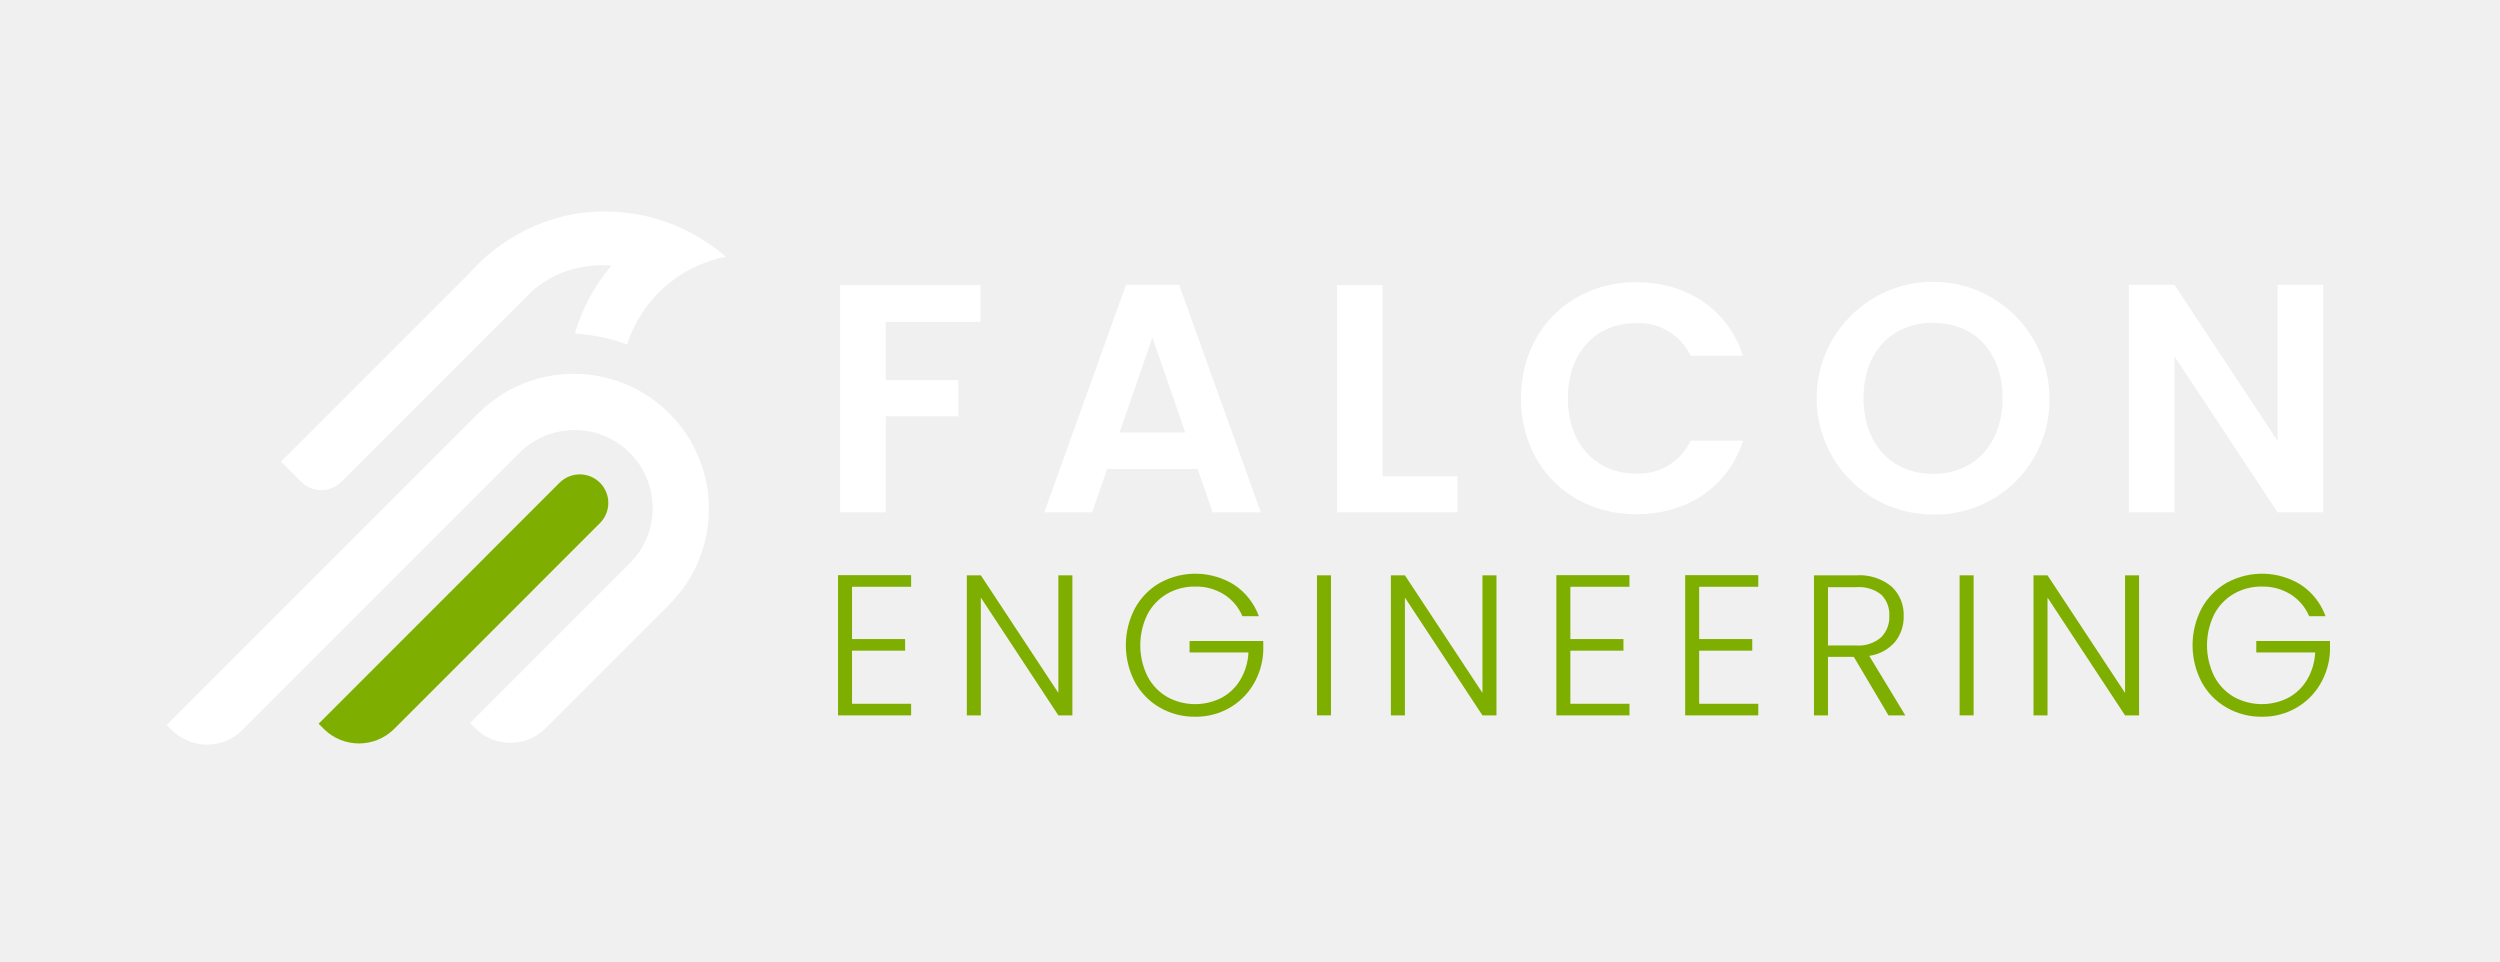
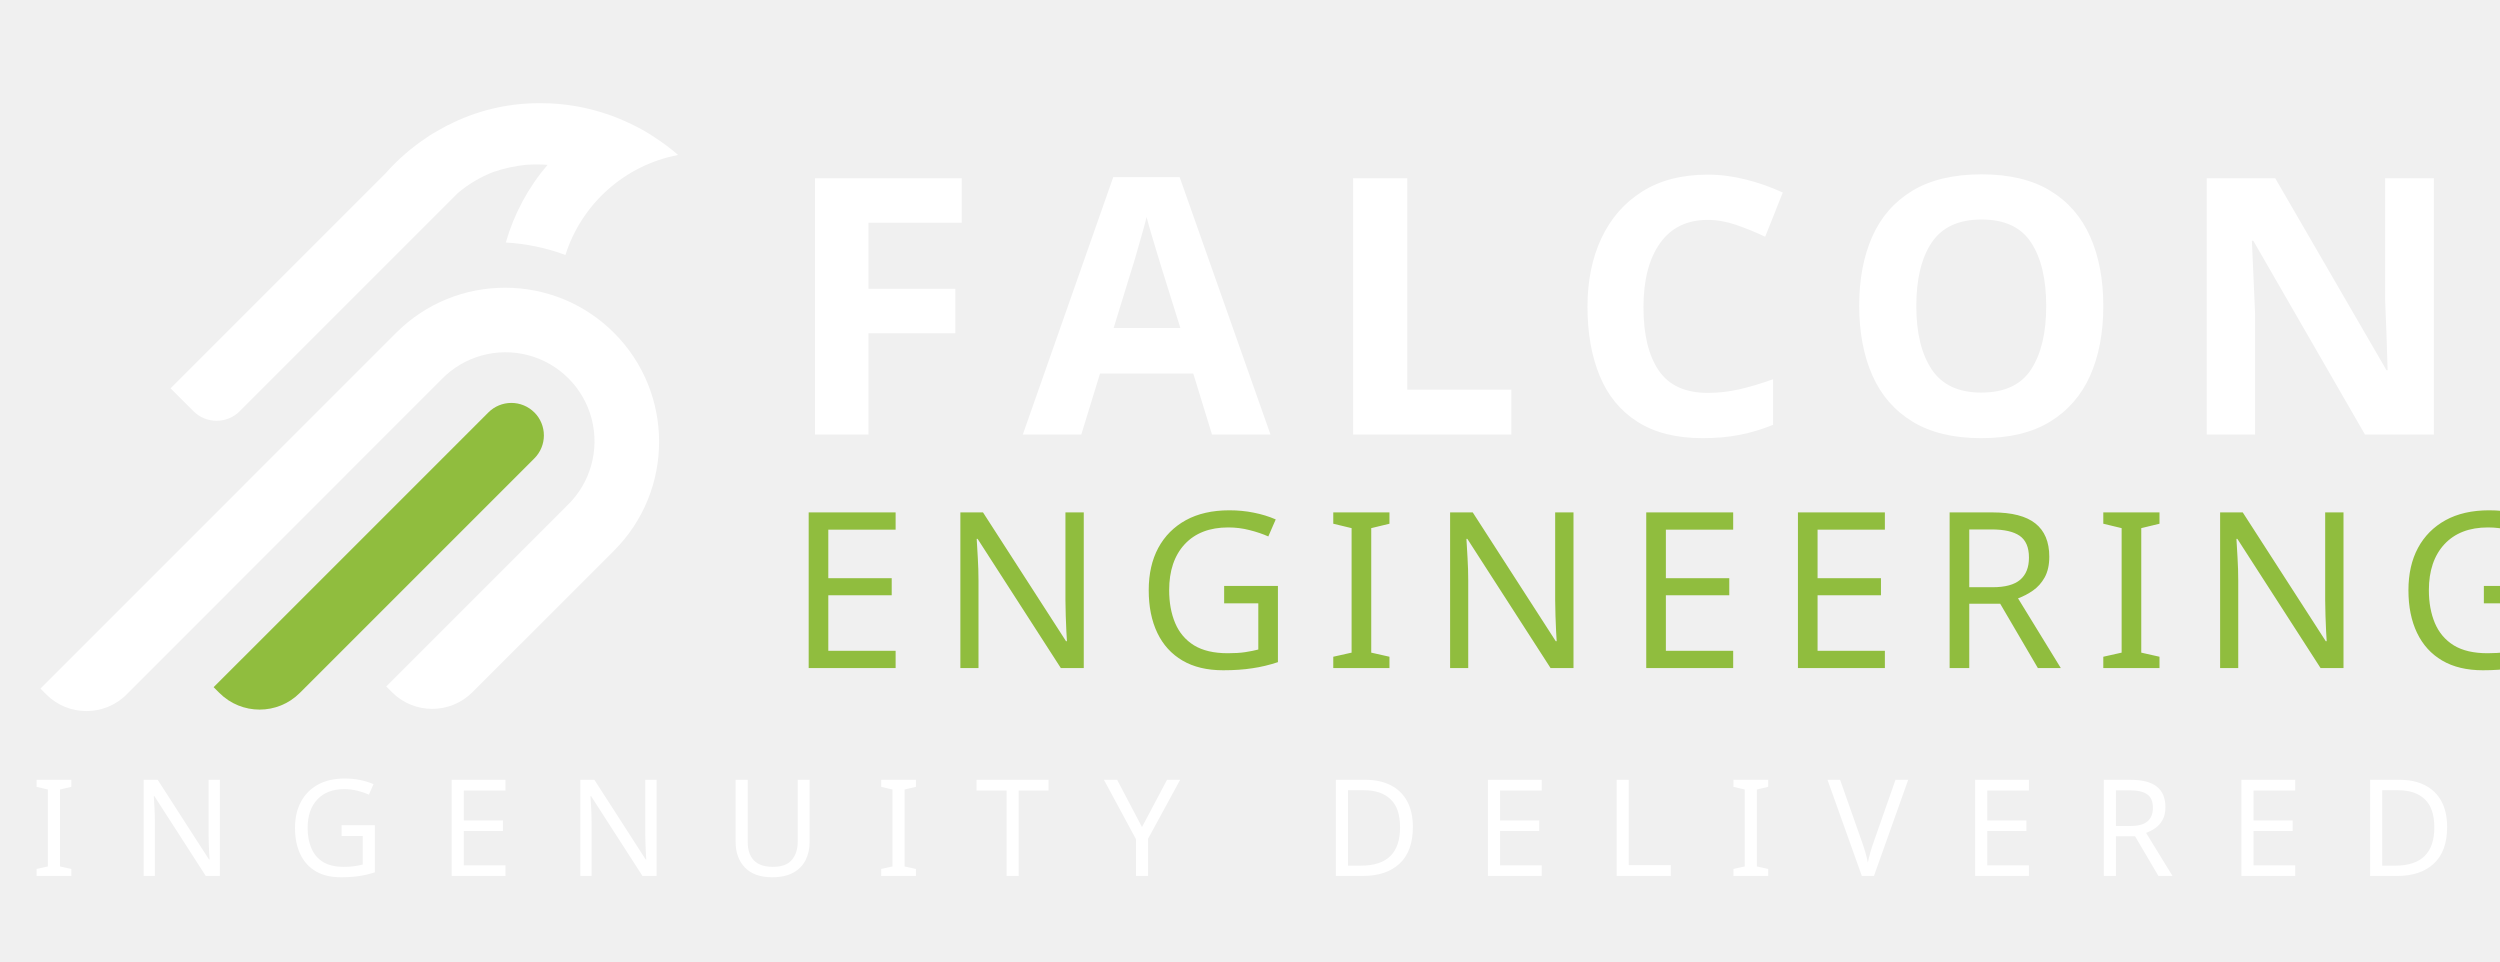
<svg xmlns="http://www.w3.org/2000/svg" width="390" height="150" viewBox="0 0 390 150">
  <defs>
    <clipPath id="clip-path">
-       <rect id="Rectangle_378" data-name="Rectangle 378" width="390" height="150" transform="translate(501 54)" fill="none" stroke="#707070" stroke-width="1" />
+       <rect id="Rectangle_378" data-name="Rectangle 378" width="390" height="150" transform="translate(558)" fill="none" stroke="#707070" stroke-width="1" />
+     </clipPath>
+     <clipPath id="clip-path-2">
+       <rect id="andreas-gucklhorn-Ilpf2eUPpUE-unsplash" width="390" height="188" transform="translate(0 152.918)" opacity="0.4" />
    </clipPath>
  </defs>
-   <g id="Mask_Group_1" data-name="Mask Group 1" transform="translate(-501 -54)" clip-path="url(#clip-path)">
-     <g id="Group_140" data-name="Group 140" transform="translate(453.42 -403.002)">
-       <path id="Path_124" data-name="Path 124" d="M130.97,496.268h21.888v5.738H138.081V511.1h11.325v5.637H138.081v14.983H130.97Z" transform="translate(47.676 5.205)" fill="#fff" />
-       <path id="Path_125" data-name="Path 125" d="M172.286,524.984H158.168l-2.336,6.755h-7.466l12.747-35.5h8.279l12.746,35.5h-7.515Zm-7.059-20.517L160.1,519.3h10.259Z" transform="translate(62.128 5.182)" fill="#fff" />
-       <path id="Path_126" data-name="Path 126" d="M180.418,496.268V526.08H192.1v5.637H173.309V496.268Z" transform="translate(82.849 5.205)" fill="#fff" />
-       <path id="Path_127" data-name="Path 127" d="M206.964,496.019c7.87,0,14.271,4.212,16.658,11.477h-8.178a8.935,8.935,0,0,0-8.531-5.078c-6.2,0-10.615,4.518-10.615,11.731,0,7.16,4.419,11.731,10.615,11.731a8.9,8.9,0,0,0,8.531-5.13h8.178c-2.387,7.312-8.788,11.477-16.658,11.477-10.208,0-17.98-7.464-17.98-18.079S196.756,496.019,206.964,496.019Z" transform="translate(95.871 4.999)" fill="#fff" />
-       <path id="Path_128" data-name="Path 128" d="M232.358,532.3a18.156,18.156,0,1,1,18.13-18.181A17.815,17.815,0,0,1,232.358,532.3Zm0-6.349c6.4,0,10.818-4.621,10.818-11.832s-4.418-11.731-10.818-11.731c-6.45,0-10.869,4.52-10.869,11.731S225.908,525.954,232.358,525.954Z" transform="translate(116.8 4.974)" fill="#fff" />
-       <path id="Path_129" data-name="Path 129" d="M271.1,496.24v35.5h-7.111l-16.1-24.327V531.74h-7.111v-35.5h7.111l16.1,24.378V496.24Z" transform="translate(138.903 5.182)" fill="#fff" />
-       <path id="Path_130" data-name="Path 130" d="M132.973,522.8v8.156h8.282v1.812h-8.282v8.28h9.22v1.814H130.787V520.986h11.405V522.8Z" transform="translate(47.524 25.74)" fill="#7eaf00" />
-       <path id="Path_131" data-name="Path 131" d="M158.231,542.847h-2.188L143.95,524.47v18.377h-2.188V521h2.188l12.094,18.342V521h2.188Z" transform="translate(56.642 25.754)" fill="#7eaf00" />
-       <path id="Path_132" data-name="Path 132" d="M173.5,527.491a7.487,7.487,0,0,0-2.861-3.391,8.171,8.171,0,0,0-4.515-1.234,8.565,8.565,0,0,0-4.375,1.124,8.02,8.02,0,0,0-3.061,3.2,10.949,10.949,0,0,0,0,9.672,8,8,0,0,0,3.061,3.218,9.066,9.066,0,0,0,8.486.141,7.611,7.611,0,0,0,2.937-2.814,9.224,9.224,0,0,0,1.267-4.264h-9.188v-1.781h11.5v1.595a11.054,11.054,0,0,1-1.563,5.2,10.262,10.262,0,0,1-3.766,3.672,10.5,10.5,0,0,1-5.3,1.344,10.815,10.815,0,0,1-5.5-1.422,10.225,10.225,0,0,1-3.89-3.969,12.394,12.394,0,0,1,0-11.53,10.251,10.251,0,0,1,3.89-3.969,11.475,11.475,0,0,1,11.625.328,9.948,9.948,0,0,1,3.812,4.875Z" transform="translate(67.901 25.64)" fill="#7eaf00" />
-       <path id="Path_133" data-name="Path 133" d="M173.786,521v21.844H171.6V521Z" transform="translate(81.429 25.754)" fill="#7eaf00" />
-       <path id="Path_134" data-name="Path 134" d="M194.367,542.847H192.18L180.086,524.47v18.377H177.9V521h2.188l12.094,18.342V521h2.188Z" transform="translate(86.661 25.754)" fill="#7eaf00" />
-       <path id="Path_135" data-name="Path 135" d="M194.185,522.8v8.156h8.28v1.812h-8.28v8.28h9.22v1.814H192V520.986H203.4V522.8Z" transform="translate(98.374 25.74)" fill="#7eaf00" />
-       <path id="Path_136" data-name="Path 136" d="M205.159,522.8v8.156h8.282v1.812h-8.282v8.28h9.22v1.814H202.973V520.986h11.406V522.8Z" transform="translate(107.492 25.74)" fill="#7eaf00" />
-       <path id="Path_137" data-name="Path 137" d="M225.573,542.847l-5.406-9.126h-4.031v9.126h-2.188V521h6.563a7.882,7.882,0,0,1,5.545,1.75,5.966,5.966,0,0,1,1.891,4.594,6.212,6.212,0,0,1-1.358,4.048,6.517,6.517,0,0,1-4.017,2.171l5.626,9.282Zm-9.437-10.906h4.407a5.36,5.36,0,0,0,3.859-1.25,4.433,4.433,0,0,0,1.3-3.345,4.342,4.342,0,0,0-1.249-3.328,5.624,5.624,0,0,0-3.938-1.172h-4.375Z" transform="translate(116.61 25.754)" fill="#7eaf00" />
-       <path id="Path_138" data-name="Path 138" d="M228.546,521v21.844h-2.188V521Z" transform="translate(126.919 25.754)" fill="#7eaf00" />
-       <path id="Path_139" data-name="Path 139" d="M249.125,542.847h-2.188L234.844,524.47v18.377h-2.188V521h2.188l12.094,18.342V521h2.188Z" transform="translate(132.151 25.754)" fill="#7eaf00" />
-       <path id="Path_140" data-name="Path 140" d="M264.4,527.491a7.5,7.5,0,0,0-2.86-3.391,8.182,8.182,0,0,0-4.516-1.234,8.57,8.57,0,0,0-4.375,1.124,8.033,8.033,0,0,0-3.061,3.2,10.948,10.948,0,0,0,0,9.672,8.015,8.015,0,0,0,3.061,3.218,9.066,9.066,0,0,0,8.486.141,7.611,7.611,0,0,0,2.936-2.814,9.225,9.225,0,0,0,1.267-4.264h-9.189v-1.781h11.5v1.595a11.054,11.054,0,0,1-1.563,5.2,10.262,10.262,0,0,1-3.766,3.672,10.5,10.5,0,0,1-5.3,1.344,10.815,10.815,0,0,1-5.5-1.422,10.226,10.226,0,0,1-3.89-3.969,12.393,12.393,0,0,1,0-11.53,10.251,10.251,0,0,1,3.89-3.969,11.475,11.475,0,0,1,11.625.328,9.937,9.937,0,0,1,3.812,4.875Z" transform="translate(143.41 25.64)" fill="#7eaf00" />
-       <path id="Path_141" data-name="Path 141" d="M130.413,513.7a4.452,4.452,0,0,0-6.294,0L86.53,551.293l.795.8a7.776,7.776,0,0,0,11,0L130.413,520A4.452,4.452,0,0,0,130.413,513.7Z" transform="translate(10.758 18.608)" fill="#7eaf00" />
-       <path id="Path_142" data-name="Path 142" d="M152.068,539.734a21.077,21.077,0,0,0-29.806-29.808l-.005,0L73.58,558.6l.795.794a7.775,7.775,0,0,0,11,0l43.1-43.1h0a12.182,12.182,0,1,1,17.2,17.251L120.91,558.311l.795.8a7.779,7.779,0,0,0,11,0l19.287-19.287h0l0,0,.081-.081Z" transform="translate(0 11.49)" fill="#fff" />
-       <path id="Path_143" data-name="Path 143" d="M149.469,494.628s-.168-.11-.256-.167c-.439-.278-.879-.553-1.333-.807-.4-.225-.817-.432-1.228-.639-.394-.2-.787-.388-1.19-.566q-.909-.4-1.847-.745c-.081-.029-.245-.09-.251-.086A28.067,28.067,0,0,0,134,490l-.289,0a27.238,27.238,0,0,0-12.467,3.026l-.035.016c-.368.19-.729.392-1.087.6-.264.147-.525.295-.784.452-.038.022-.079.042-.117.066-.154.1-.311.183-.463.282-.1.066-.2.141-.3.211a28.652,28.652,0,0,0-5.763,4.992L83.319,529.013l3.132,3.132a4.471,4.471,0,0,0,6.323,0l29.88-29.88a17.1,17.1,0,0,1,4.84-2.858,19.93,19.93,0,0,1,4.412-.97,19.125,19.125,0,0,1,2.98-.016,28.359,28.359,0,0,0-5.717,10.624,28.172,28.172,0,0,1,8.152,1.7,20.154,20.154,0,0,1,15.422-13.683A28.294,28.294,0,0,0,149.469,494.628Z" transform="translate(8.091 0)" fill="#fff" />
+   <g id="Mask_Group_2" data-name="Mask Group 2" transform="translate(-558)" clip-path="url(#clip-path)">
+     <g id="Mask_Group_1" data-name="Mask Group 1" transform="translate(563 -169.918)" clip-path="url(#clip-path-2)">
+       <g id="FalconEngineering-Horizontal-Logo-Tagline-RGB-Reverse" transform="translate(-0.139 178.708)">
+         <text id="FALCON" transform="translate(117.231 59)" fill="#fff" font-size="56" font-family="Poppins-SemiBold, Poppins" font-weight="600" letter-spacing="0.14em">
+           <tspan x="0" y="0">FALCON</tspan>
+         </text>
+         <text id="ENGINEERING" transform="translate(117.996 95.427)" fill="#90bd3e" font-size="34" font-family="Poppins-Light, Poppins" font-weight="300" letter-spacing="0.14em">
+           <tspan x="0" y="0">ENGINEERING</tspan>
+         </text>
+         <path id="Path_104" data-name="Path 104" d="M235.535,331.144a5.072,5.072,0,0,0-7.177,0L185.5,374l.9.9a8.867,8.867,0,0,0,12.543,0l36.59-36.59a5.068,5.068,0,0,0,0-7.173Z" transform="translate(-157.035 -275.591)" fill="#90bd3e" />
+         <path id="Path_105" data-name="Path 105" d="M141.69,282a24.03,24.03,0,1,0-33.984-33.984h0l-55.487,55.5.908.908a8.862,8.862,0,0,0,12.538,0L114.79,255.27h0A13.89,13.89,0,1,1,134.4,274.941l-28.237,28.24.9.9a8.867,8.867,0,0,0,12.543,0L141.6,282.1h0l.094-.094Z" transform="translate(-50.77 -204.884)" fill="#fff" />
+         <path id="Path_106" data-name="Path 106" d="M227.846,104.251l-.293-.191c-.5-.318-1-.627-1.518-.92s-.932-.493-1.4-.729-.9-.44-1.356-.643c-.692-.309-1.4-.59-2.109-.851-.09-.033-.281-.1-.285-.1A32.022,32.022,0,0,0,210.2,98.975h-.338a31.033,31.033,0,0,0-14.216,3.452h-.041c-.407.216-.814.448-1.221.68-.3.167-.6.338-.9.517l-.134.073c-.171.11-.354.212-.525.322s-.228.163-.346.24a32.739,32.739,0,0,0-6.57,5.7l-33.5,33.5,3.574,3.57a5.1,5.1,0,0,0,7.21,0l34.07-34.07a19.4,19.4,0,0,1,5.516-3.257,22.9,22.9,0,0,1,5.04-1.107,22.659,22.659,0,0,1,3.4,0,32.336,32.336,0,0,0-6.514,12.115,32.194,32.194,0,0,1,9.3,1.942,22.98,22.98,0,0,1,17.582-15.6,32.036,32.036,0,0,0-3.749-2.8Z" transform="translate(-130.661 -91.668)" fill="#fff" />
+         <text id="INGENUITY_DELIVERED" data-name="INGENUITY DELIVERED" transform="translate(0 127.86)" fill="#fff" font-size="21" font-family="Poppins-Medium, Poppins" font-weight="500" letter-spacing="0.4em">
+           <tspan x="0" y="0">INGENUITY DELIVERED</tspan>
+         </text>
+       </g>
    </g>
  </g>
</svg>
